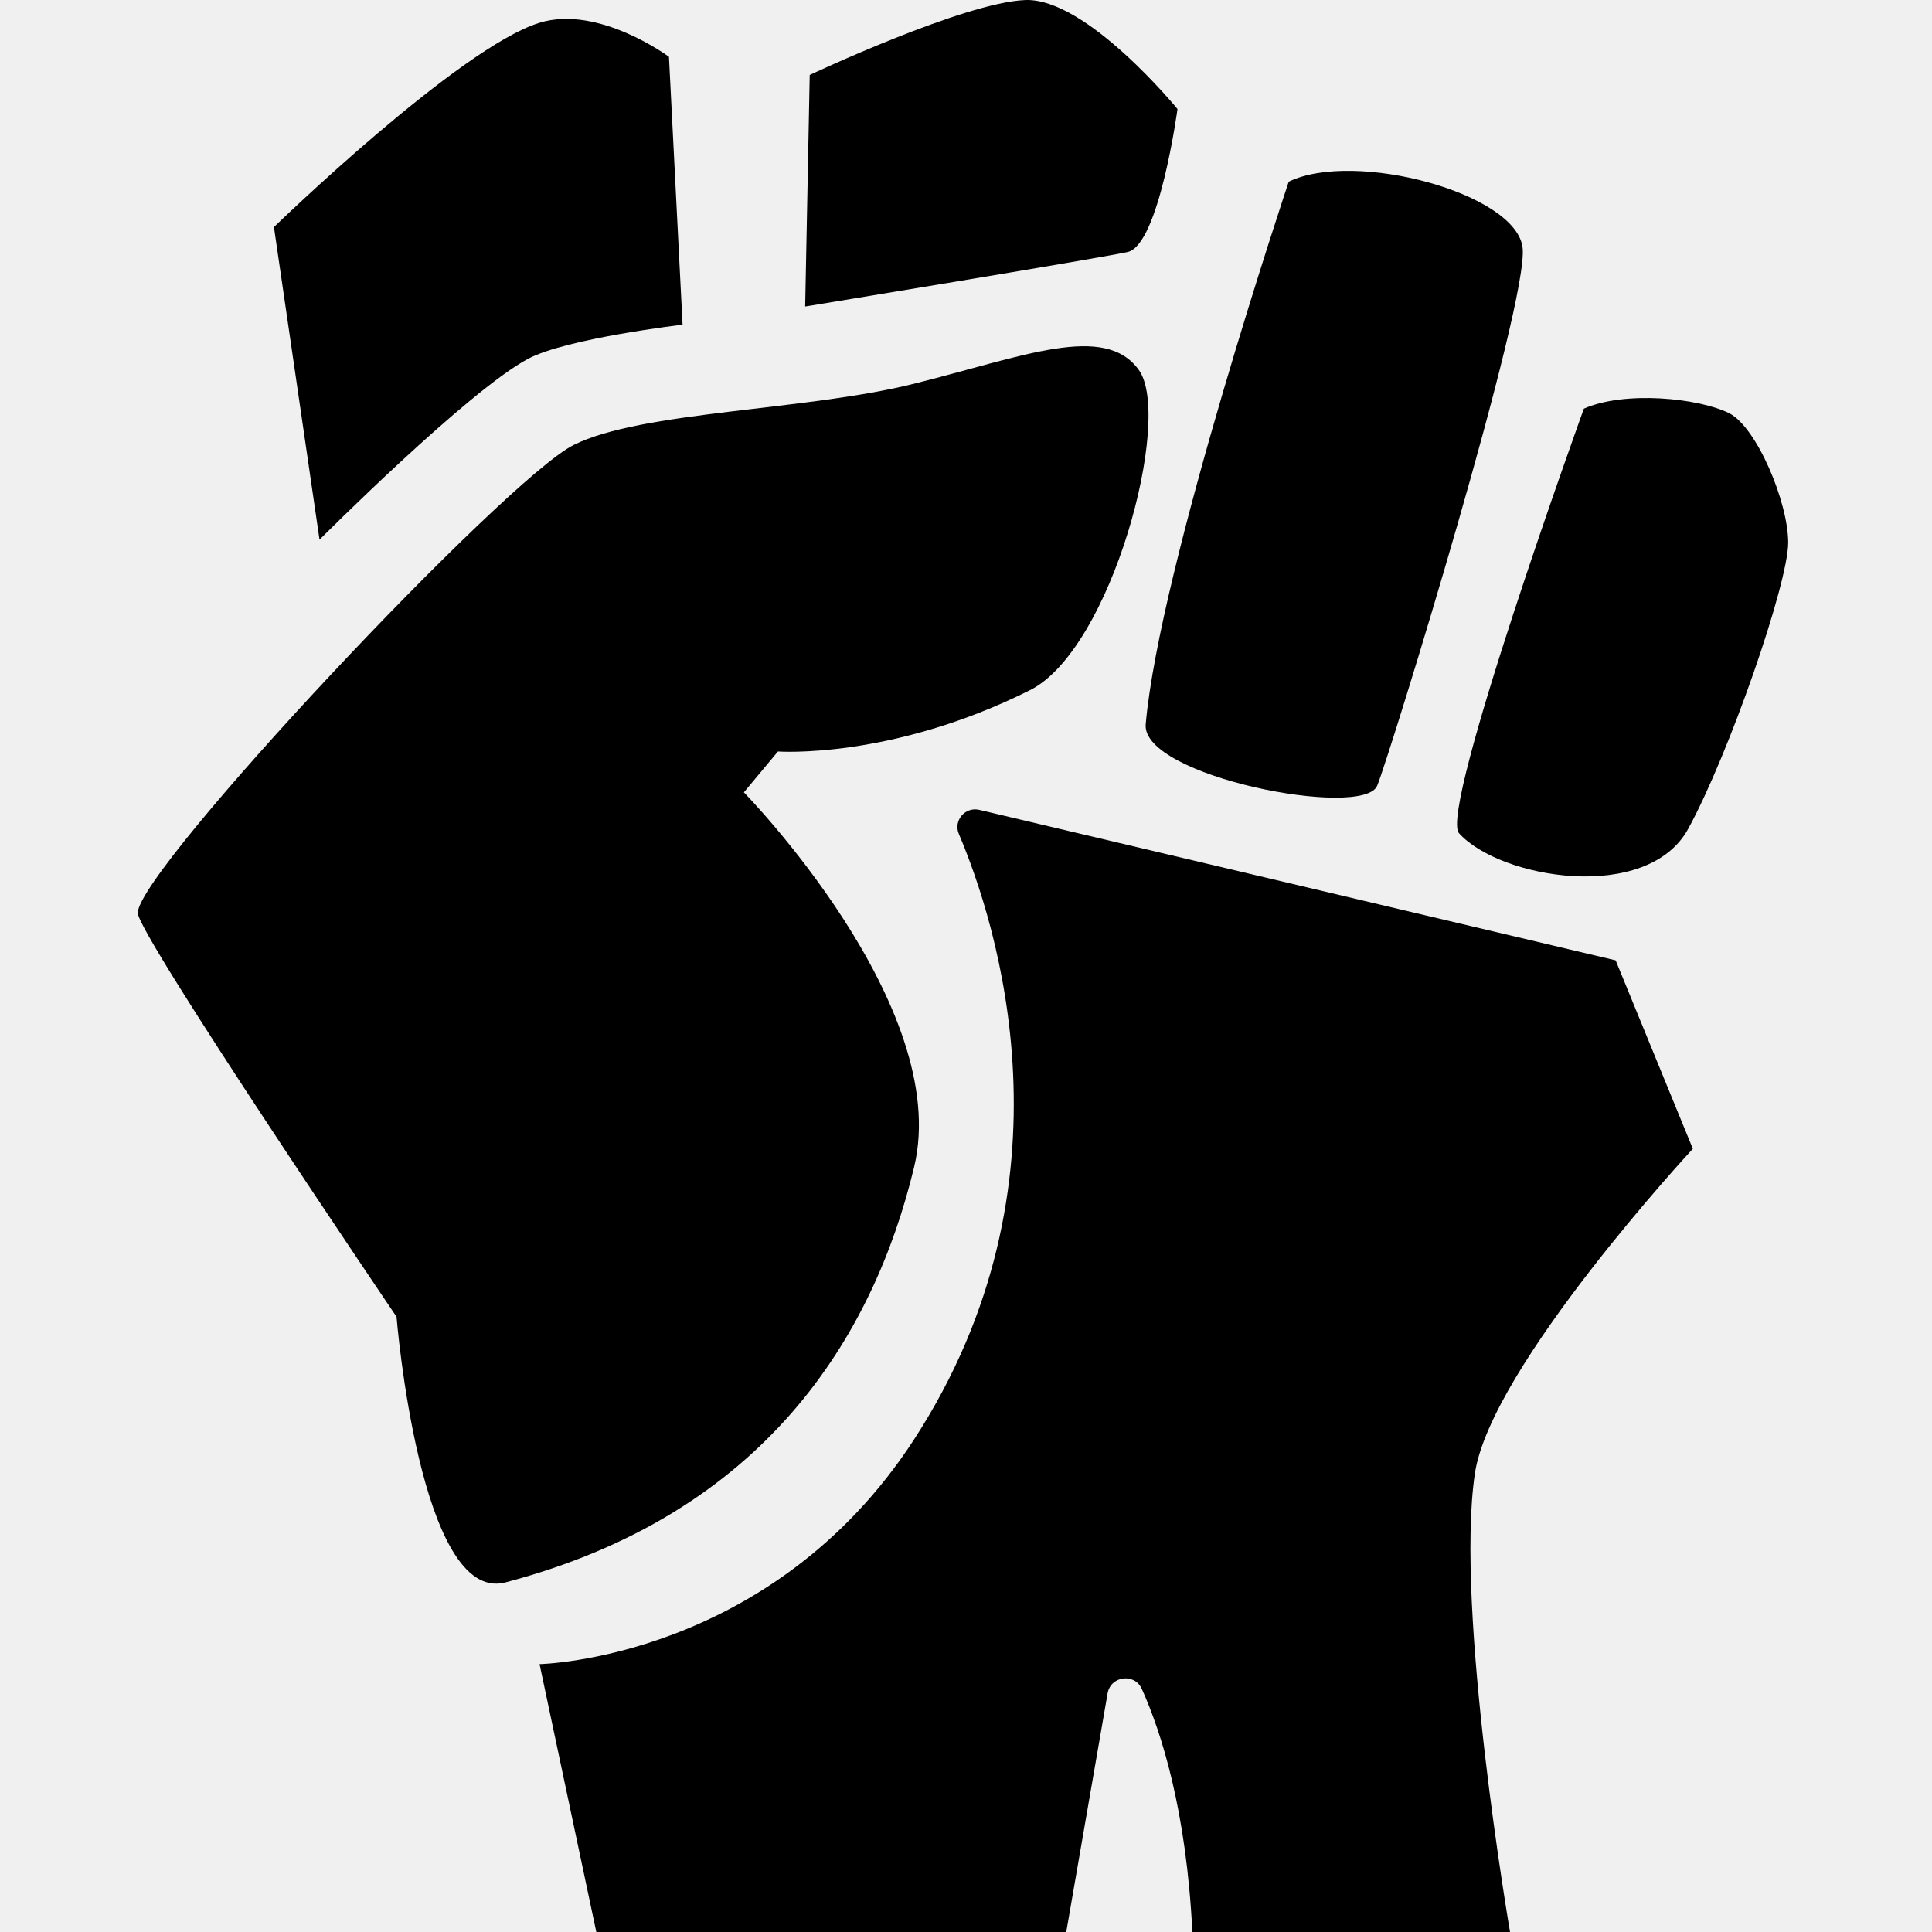
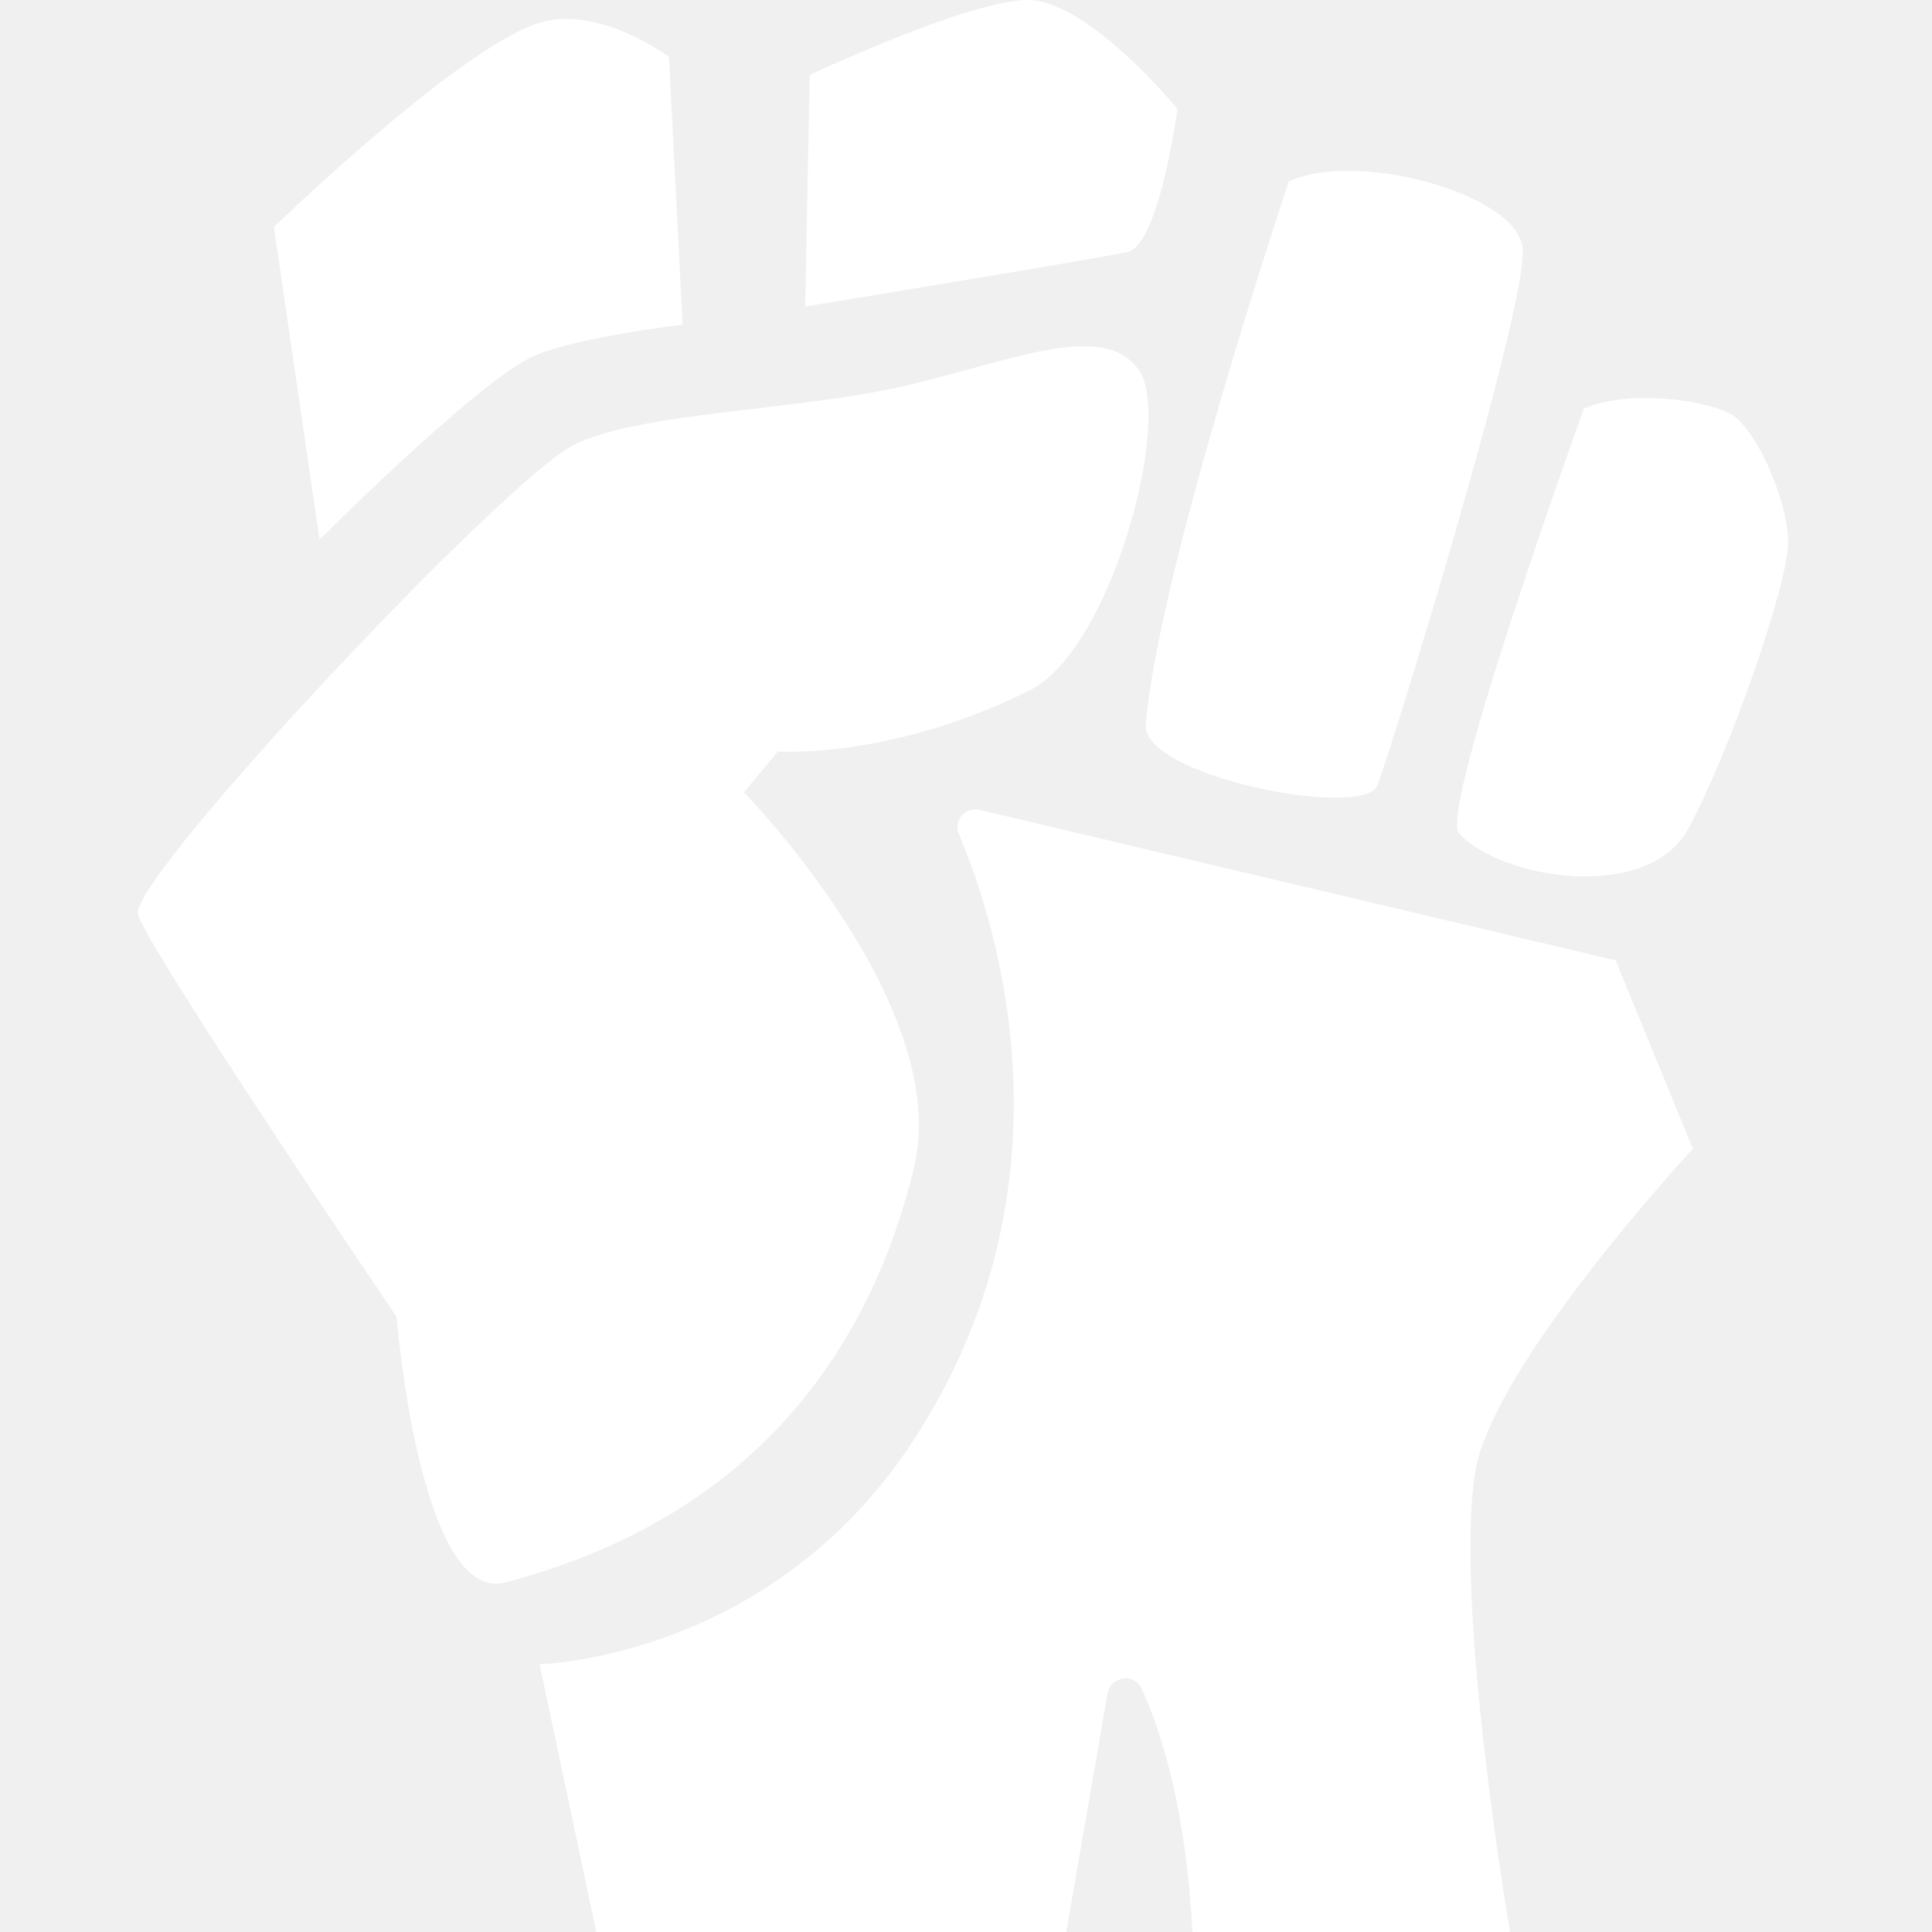
<svg xmlns="http://www.w3.org/2000/svg" width="89.077mm" height="89.077mm" viewBox="0 0 89.077 89.077" version="1.1" id="svg5">
  <defs id="defs2">
    <clipPath clipPathUnits="userSpaceOnUse" id="clipPath854">
      <path d="M 0,300 H 300 V 0 H 0 Z" id="path852" />
    </clipPath>
  </defs>
  <g id="layer1" transform="translate(-41.22078,-42.18082)">
-     <g id="g850" clip-path="url(#clipPath854)" transform="matrix(0.3527778,0,0,-0.3527778,32.70215,139.6363)" style="fill:#000000">
-       <g id="g856" transform="translate(75.9717,104.1563)" style="fill:#000000">
-         <path d="m 0,0 c 0,0 -33.958,50.147 -33.824,52.814 0.296,5.935 48.066,56.671 56.968,61.122 8.9,4.451 30.263,4.451 44.505,8.011 14.243,3.56 24.923,8.011 29.374,1.781 4.451,-6.231 -3.56,-36.496 -14.242,-41.836 C 64.609,72.805 49.847,73.88 49.847,73.88 l -4.451,-5.34 c 0,0 27.312,-27.88 22.253,-48.957 C 62.309,-2.67 48.066,-25.813 14.242,-34.715 3.052,-37.659 0,0 0,0" style="fill:#000000;fill-opacity:1;fill-rule:nonzero;stroke:none" id="path858" />
+     <g id="g850" clip-path="url(#clipPath854)" transform="matrix(0.3527778,0,0,-0.3527778,32.70215,139.6363)" style="fill:#ffffff">
+       <g id="g856" transform="translate(75.9717,104.1563)" style="fill:#ffffff">
+         <path d="m 0,0 c 0,0 -33.958,50.147 -33.824,52.814 0.296,5.935 48.066,56.671 56.968,61.122 8.9,4.451 30.263,4.451 44.505,8.011 14.243,3.56 24.923,8.011 29.374,1.781 4.451,-6.231 -3.56,-36.496 -14.242,-41.836 C 64.609,72.805 49.847,73.88 49.847,73.88 l -4.451,-5.34 c 0,0 27.312,-27.88 22.253,-48.957 C 62.309,-2.67 48.066,-25.813 14.242,-34.715 3.052,-37.659 0,0 0,0" style="fill:#ffffff;fill-opacity:1;fill-rule:nonzero;stroke:none" id="path858" />
      </g>
-       <g id="g860" transform="translate(152.1328,170.4082)" style="fill:#000000">
-         <path d="m 0,0 c -1.841,0.436 -3.409,-1.4 -2.671,-3.142 4.943,-11.673 15.918,-45.63 -5.841,-79.131 -18.692,-28.782 -48.957,-29.374 -48.957,-29.374 l 7.418,-35.012 h 61.418 l 5.403,31.185 c 0.396,2.288 3.518,2.704 4.472,0.587 2.574,-5.715 5.82,-15.876 6.607,-31.772 h 41.519 c 0,0 -7.245,42.13 -4.593,59.934 2.077,13.946 28.484,42.43 28.484,42.43 l -10.088,24.627 z" style="fill:#000000;fill-opacity:1;fill-rule:nonzero;stroke:none" id="path862" />
+       <g id="g860" transform="translate(152.1328,170.4082)" style="fill:#ffffff">
+         <path d="m 0,0 c -1.841,0.436 -3.409,-1.4 -2.671,-3.142 4.943,-11.673 15.918,-45.63 -5.841,-79.131 -18.692,-28.782 -48.957,-29.374 -48.957,-29.374 l 7.418,-35.012 h 61.418 l 5.403,31.185 c 0.396,2.288 3.518,2.704 4.472,0.587 2.574,-5.715 5.82,-15.876 6.607,-31.772 h 41.519 c 0,0 -7.245,42.13 -4.593,59.934 2.077,13.946 28.484,42.43 28.484,42.43 l -10.088,24.627 z" style="fill:#ffffff;fill-opacity:1;fill-rule:nonzero;stroke:none" id="path862" />
      </g>
-       <g id="g864" transform="translate(65.9072,205.7207)" style="fill:#000000">
-         <path d="m 0,0 -5.958,40.855 c 0,0 24.191,23.466 34.715,26.704 7.715,2.374 16.912,-4.451 16.912,-4.451 l 1.78,-35.011 c 0,0 -15.132,-1.78 -20.176,-4.451 C 19.462,19.511 0,0 0,0" style="fill:#000000;fill-opacity:1;fill-rule:nonzero;stroke:none" id="path866" />
+       <g id="g864" transform="translate(65.9072,205.7207)" style="fill:#ffffff">
+         <path d="m 0,0 -5.958,40.855 c 0,0 24.191,23.466 34.715,26.704 7.715,2.374 16.912,-4.451 16.912,-4.451 l 1.78,-35.011 c 0,0 -15.132,-1.78 -20.176,-4.451 C 19.462,19.511 0,0 0,0" style="fill:#ffffff;fill-opacity:1;fill-rule:nonzero;stroke:none" id="path866" />
      </g>
-       <g id="g868" transform="translate(129.3789,236.1914)" style="fill:#000000">
-         <path d="m 0,0 0.594,30.264 c 0,0 20.176,9.501 28.186,9.792 8.012,0.291 19.88,-14.243 19.88,-14.243 0,0 -2.405,-17.802 -6.527,-18.692 C 38.011,6.231 0,0 0,0" style="fill:#000000;fill-opacity:1;fill-rule:nonzero;stroke:none" id="path870" />
+       <g id="g868" transform="translate(129.3789,236.1914)" style="fill:#ffffff">
+         <path d="m 0,0 0.594,30.264 c 0,0 20.176,9.501 28.186,9.792 8.012,0.291 19.88,-14.243 19.88,-14.243 0,0 -2.405,-17.802 -6.527,-18.692 C 38.011,6.231 0,0 0,0" style="fill:#ffffff;fill-opacity:1;fill-rule:nonzero;stroke:none" id="path870" />
      </g>
-       <g id="g872" transform="translate(192.5781,252.5103)" style="fill:#000000">
-         <path d="m 0,0 c 0,0 -16.918,-50.498 -18.693,-70.913 -0.593,-6.824 28.484,-12.462 30.264,-8.011 1.781,4.45 19.879,63.198 18.99,70.32 C 29.67,-1.483 8.604,4.154 0,0" style="fill:#000000;fill-opacity:1;fill-rule:nonzero;stroke:none" id="path874" />
+       <g id="g872" transform="translate(192.5781,252.5103)" style="fill:#ffffff">
+         <path d="m 0,0 c 0,0 -16.918,-50.498 -18.693,-70.913 -0.593,-6.824 28.484,-12.462 30.264,-8.011 1.781,4.45 19.879,63.198 18.99,70.32 C 29.67,-1.483 8.604,4.154 0,0" style="fill:#ffffff;fill-opacity:1;fill-rule:nonzero;stroke:none" id="path874" />
      </g>
-       <g id="g876" transform="translate(231.1494,222.8394)" style="fill:#000000">
-         <path d="m 0,0 c 0,0 -18.989,-52.517 -16.318,-55.484 5.362,-5.959 24.626,-9.198 29.966,0.593 5.341,9.792 13.056,32.045 13.056,37.386 0,5.34 -4.154,15.131 -7.715,16.912 C 15.009,1.397 5.341,2.374 0,0" style="fill:#000000;fill-opacity:1;fill-rule:nonzero;stroke:none" id="path878" />
+       <g id="g876" transform="translate(231.1494,222.8394)" style="fill:#ffffff">
+         <path d="m 0,0 c 0,0 -18.989,-52.517 -16.318,-55.484 5.362,-5.959 24.626,-9.198 29.966,0.593 5.341,9.792 13.056,32.045 13.056,37.386 0,5.34 -4.154,15.131 -7.715,16.912 C 15.009,1.397 5.341,2.374 0,0" style="fill:#ffffff;fill-opacity:1;fill-rule:nonzero;stroke:none" id="path878" />
      </g>
    </g>
  </g>
</svg>
